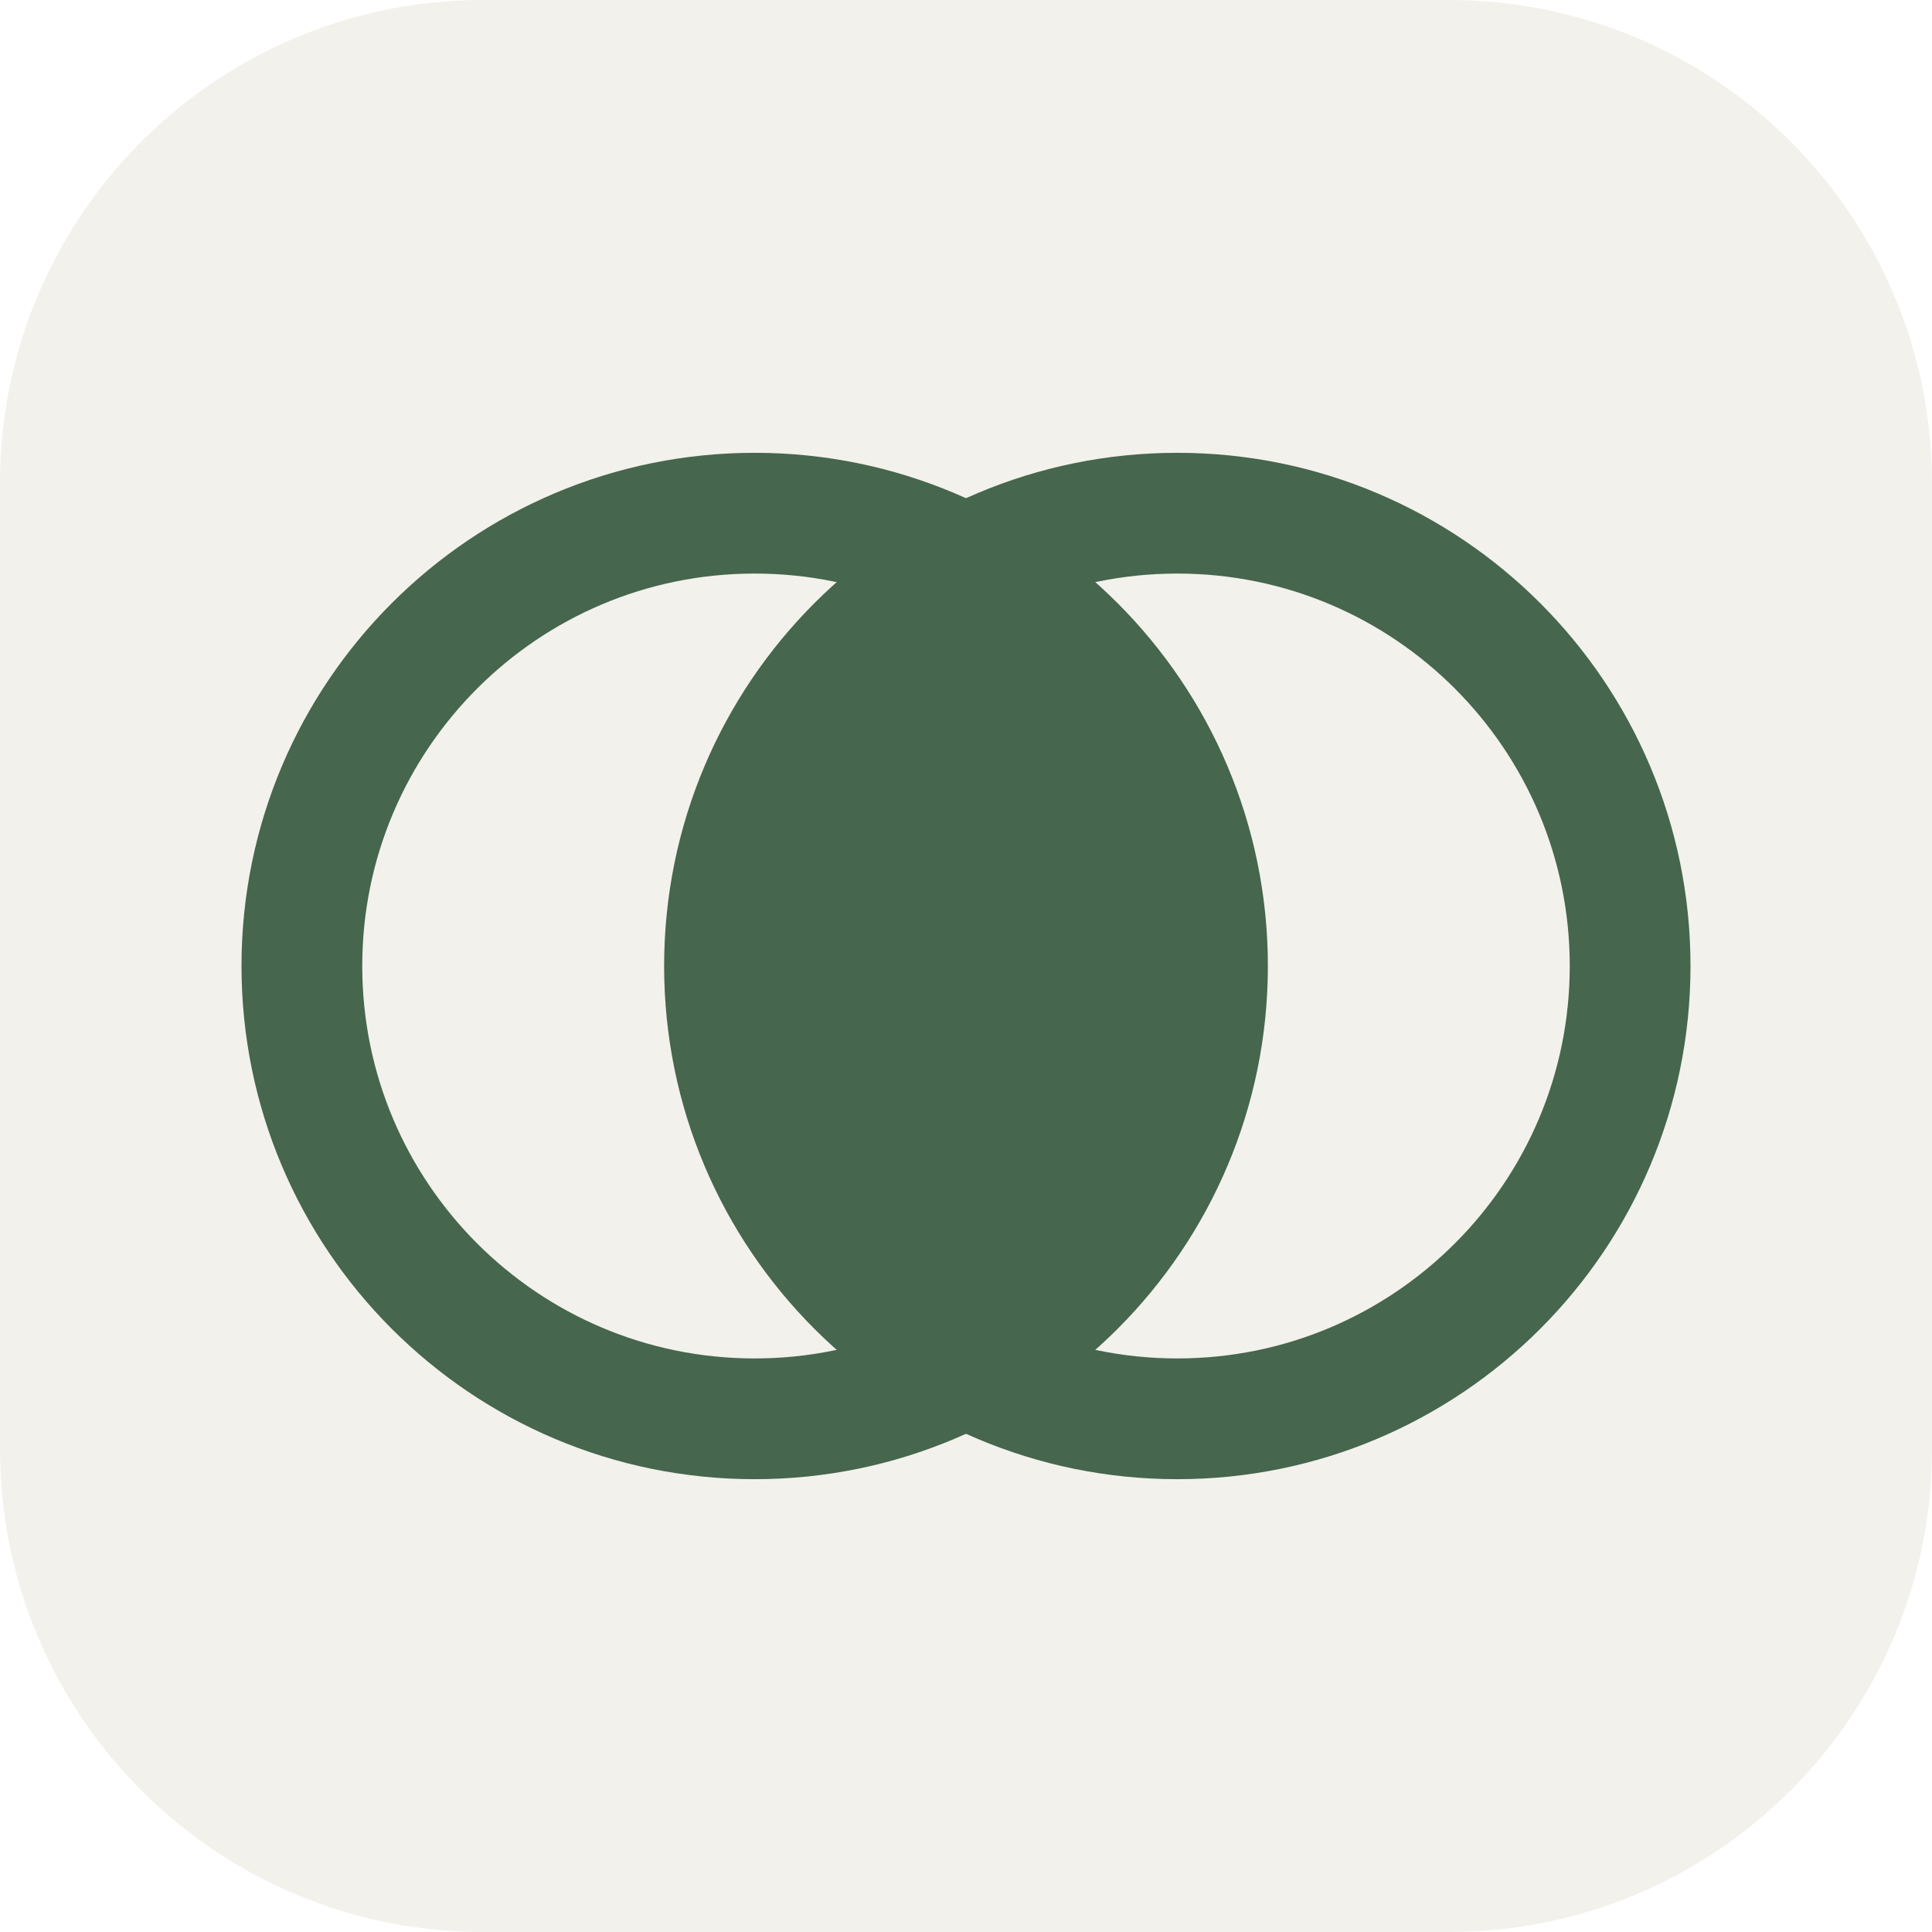
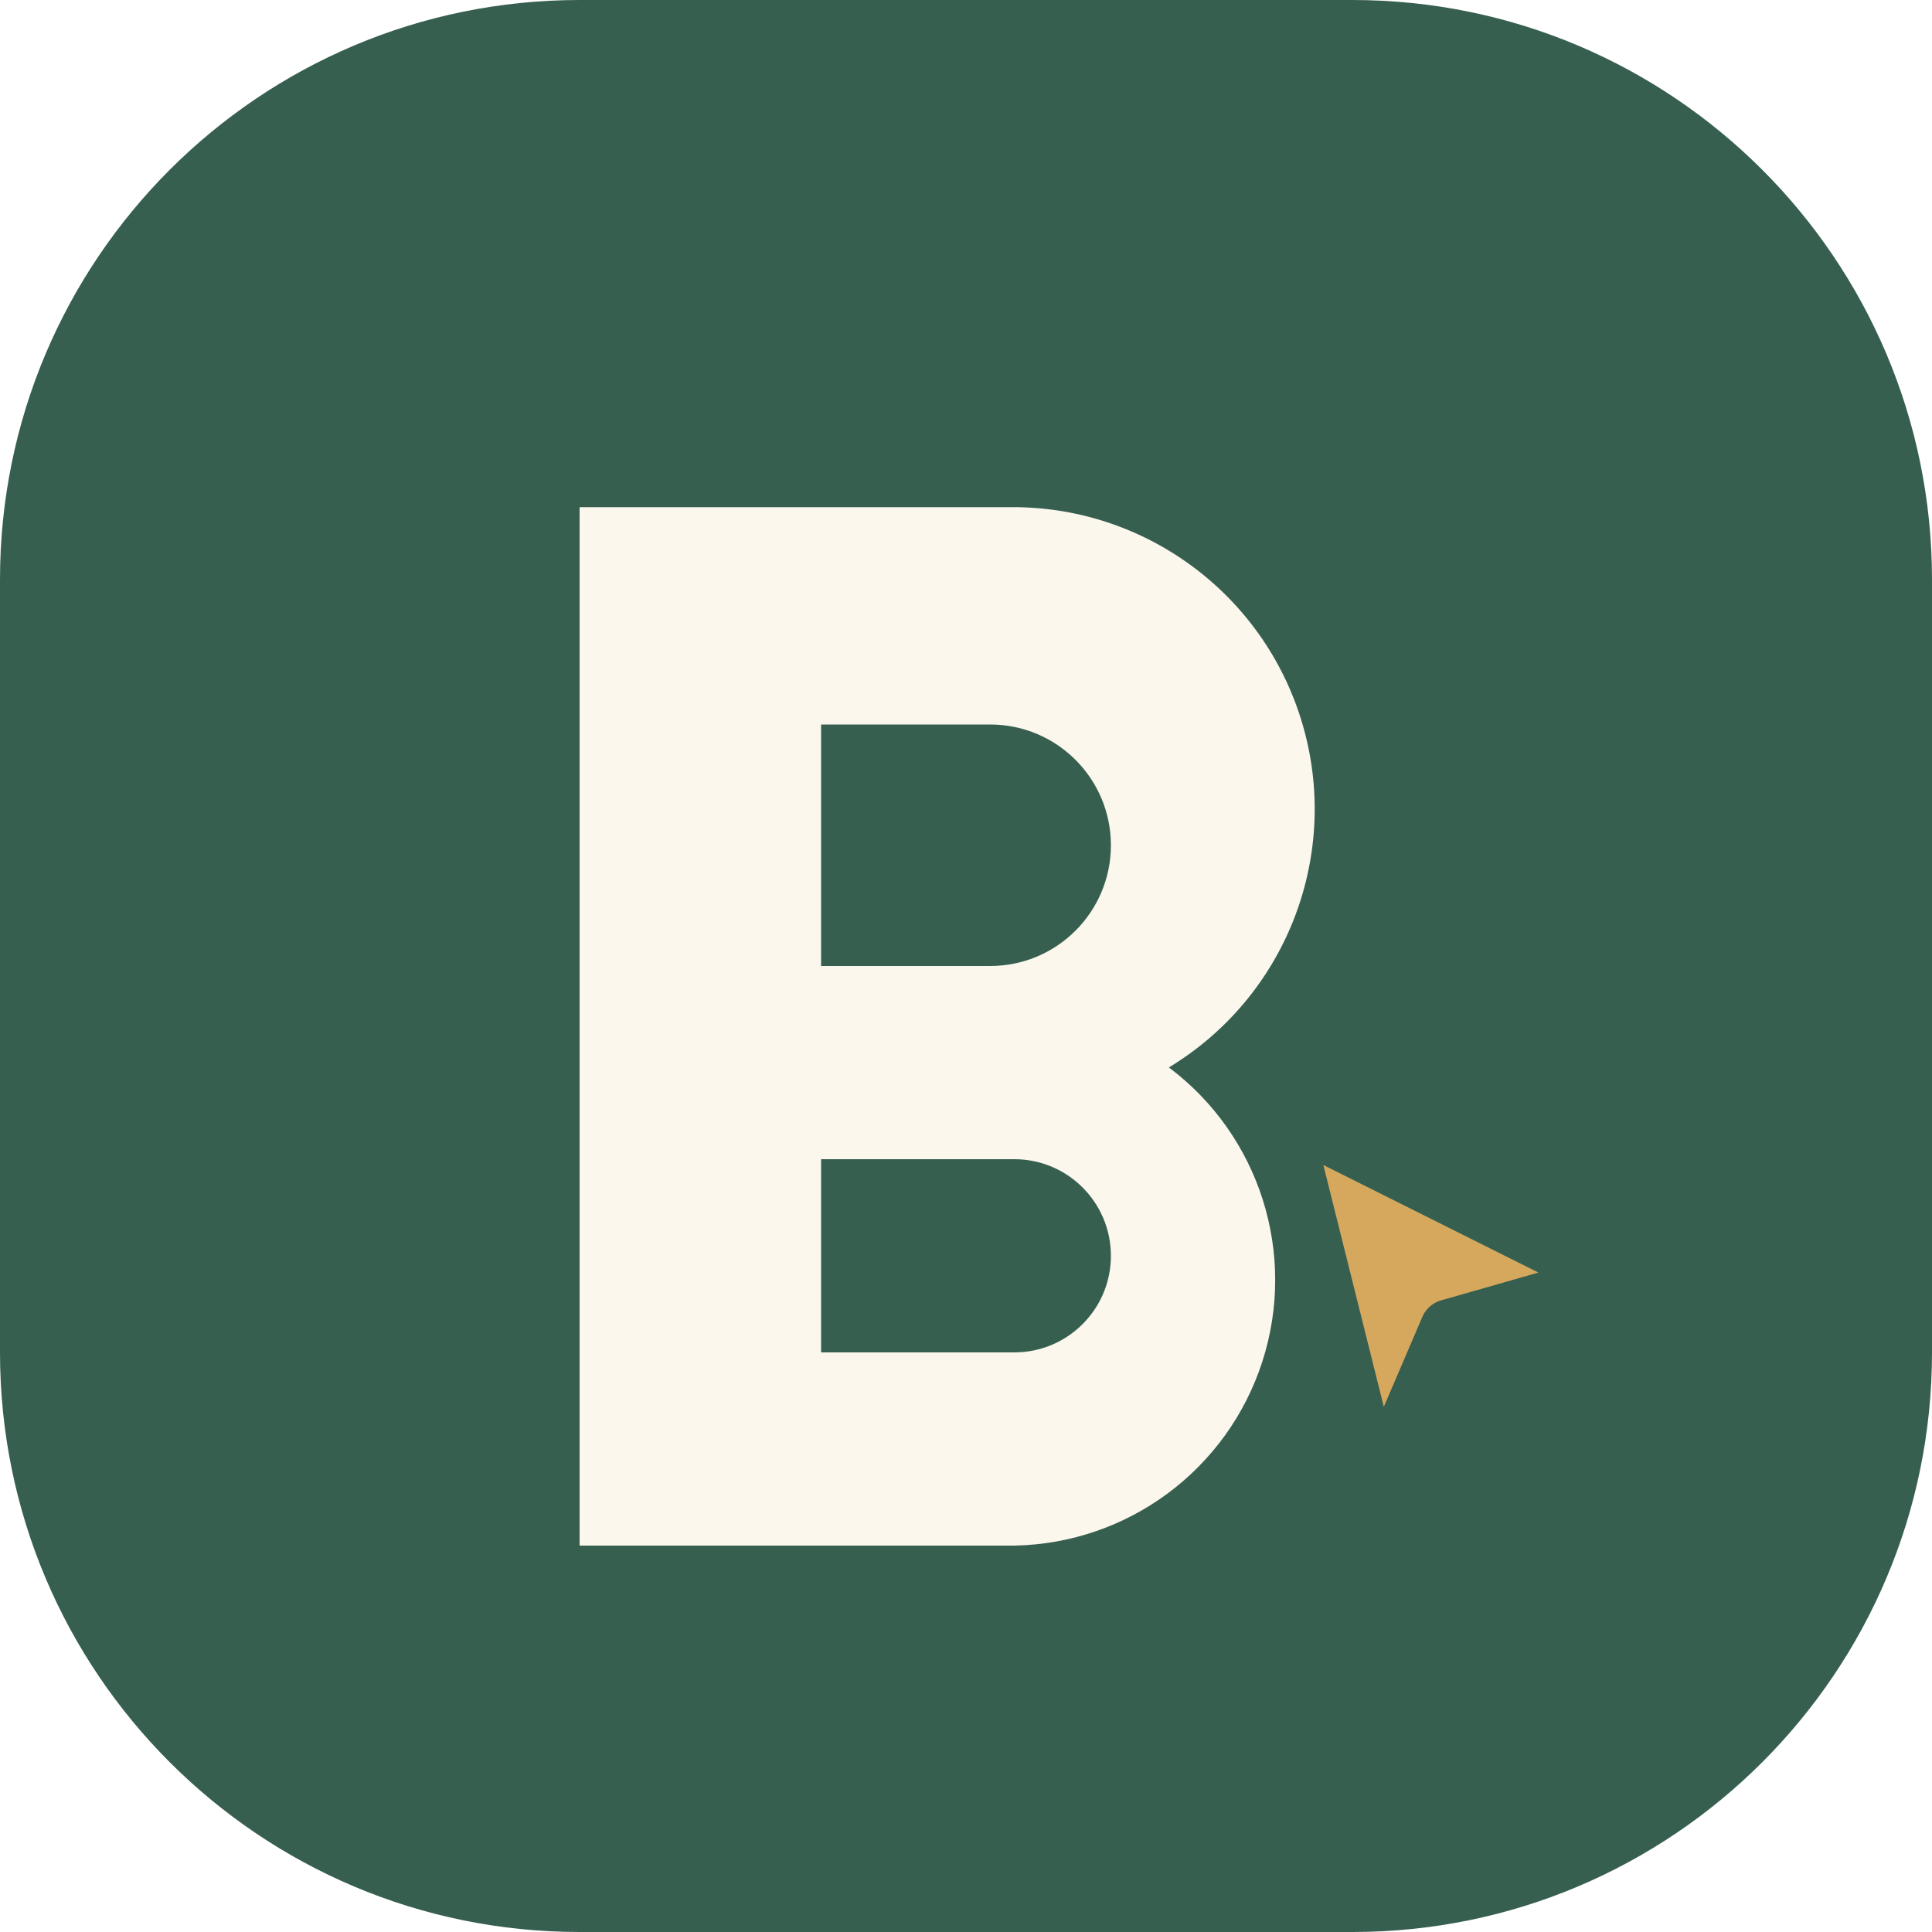
- <svg xmlns="http://www.w3.org/2000/svg" viewBox="0 0 32 32">
-   <rect width="32" height="32" rx="8" fill="#f3f1eb" />
-   <circle cx="12.5" cy="16" r="7.5" fill="none" stroke="#46664e" stroke-width="2" />
-   <circle cx="19.5" cy="16" r="7.5" fill="none" stroke="#46664e" stroke-width="2" />
-   <path d="M16 9.4a7.5 7.5 0 0 1 0 13.2 7.5 7.5 0 0 1 0-13.2Z" fill="#46664e" />
+ <svg xmlns="http://www.w3.org/2000/svg" viewBox="0 0 40 40">
+   <rect width="40" height="40" rx="12" fill="#365f50" />
+   <path d="M12 10.5h9a6.25 6.25 0 0 1 3.2 11.6A5.5 5.5 0 0 1 21 32h-9V10.5Z" fill="#fbf7ed" />
+   <path d="M17 15h3.5a2.5 2.5 0 0 1 0 5H17v-5Zm0 9h4a2 2 0 0 1 0 4h-4v-4Z" fill="#365f50" />
+   <path d="m26.5 23 7 3.5-3.5 1-1.5 3.5-2-8Z" fill="#d6a85e" stroke="#365f50" stroke-width="1.2" stroke-linejoin="round" />
</svg>
